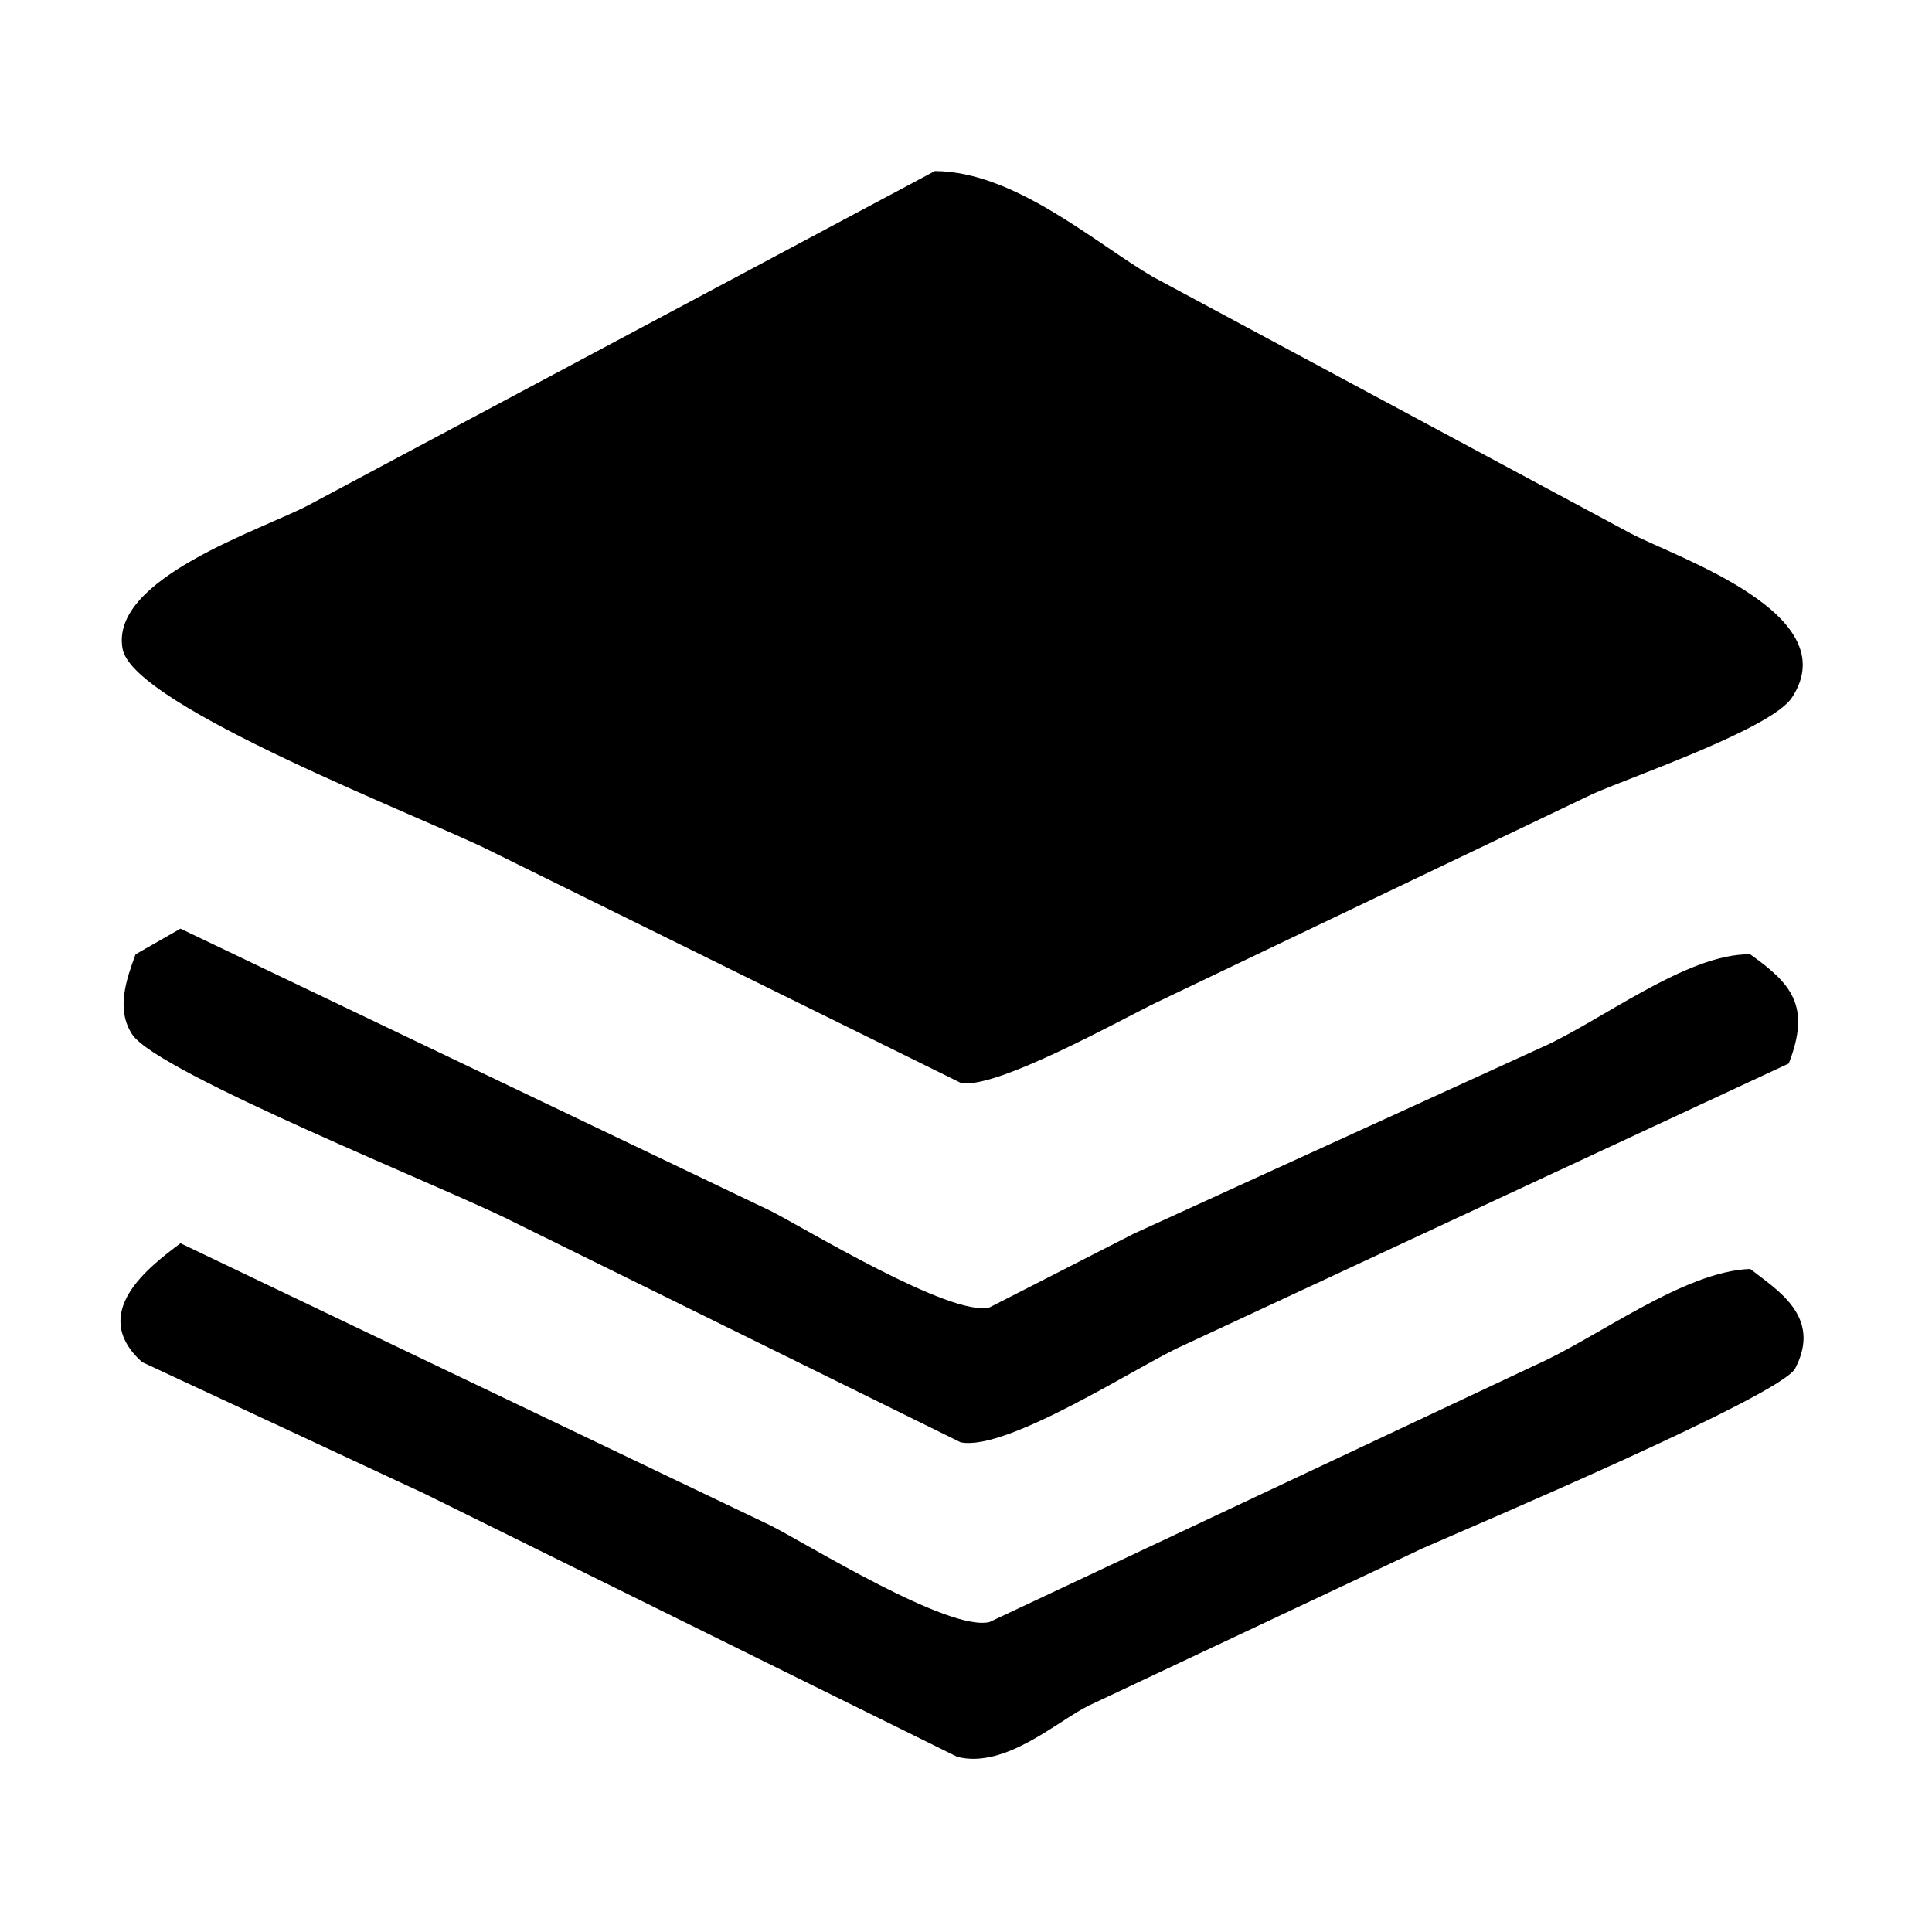
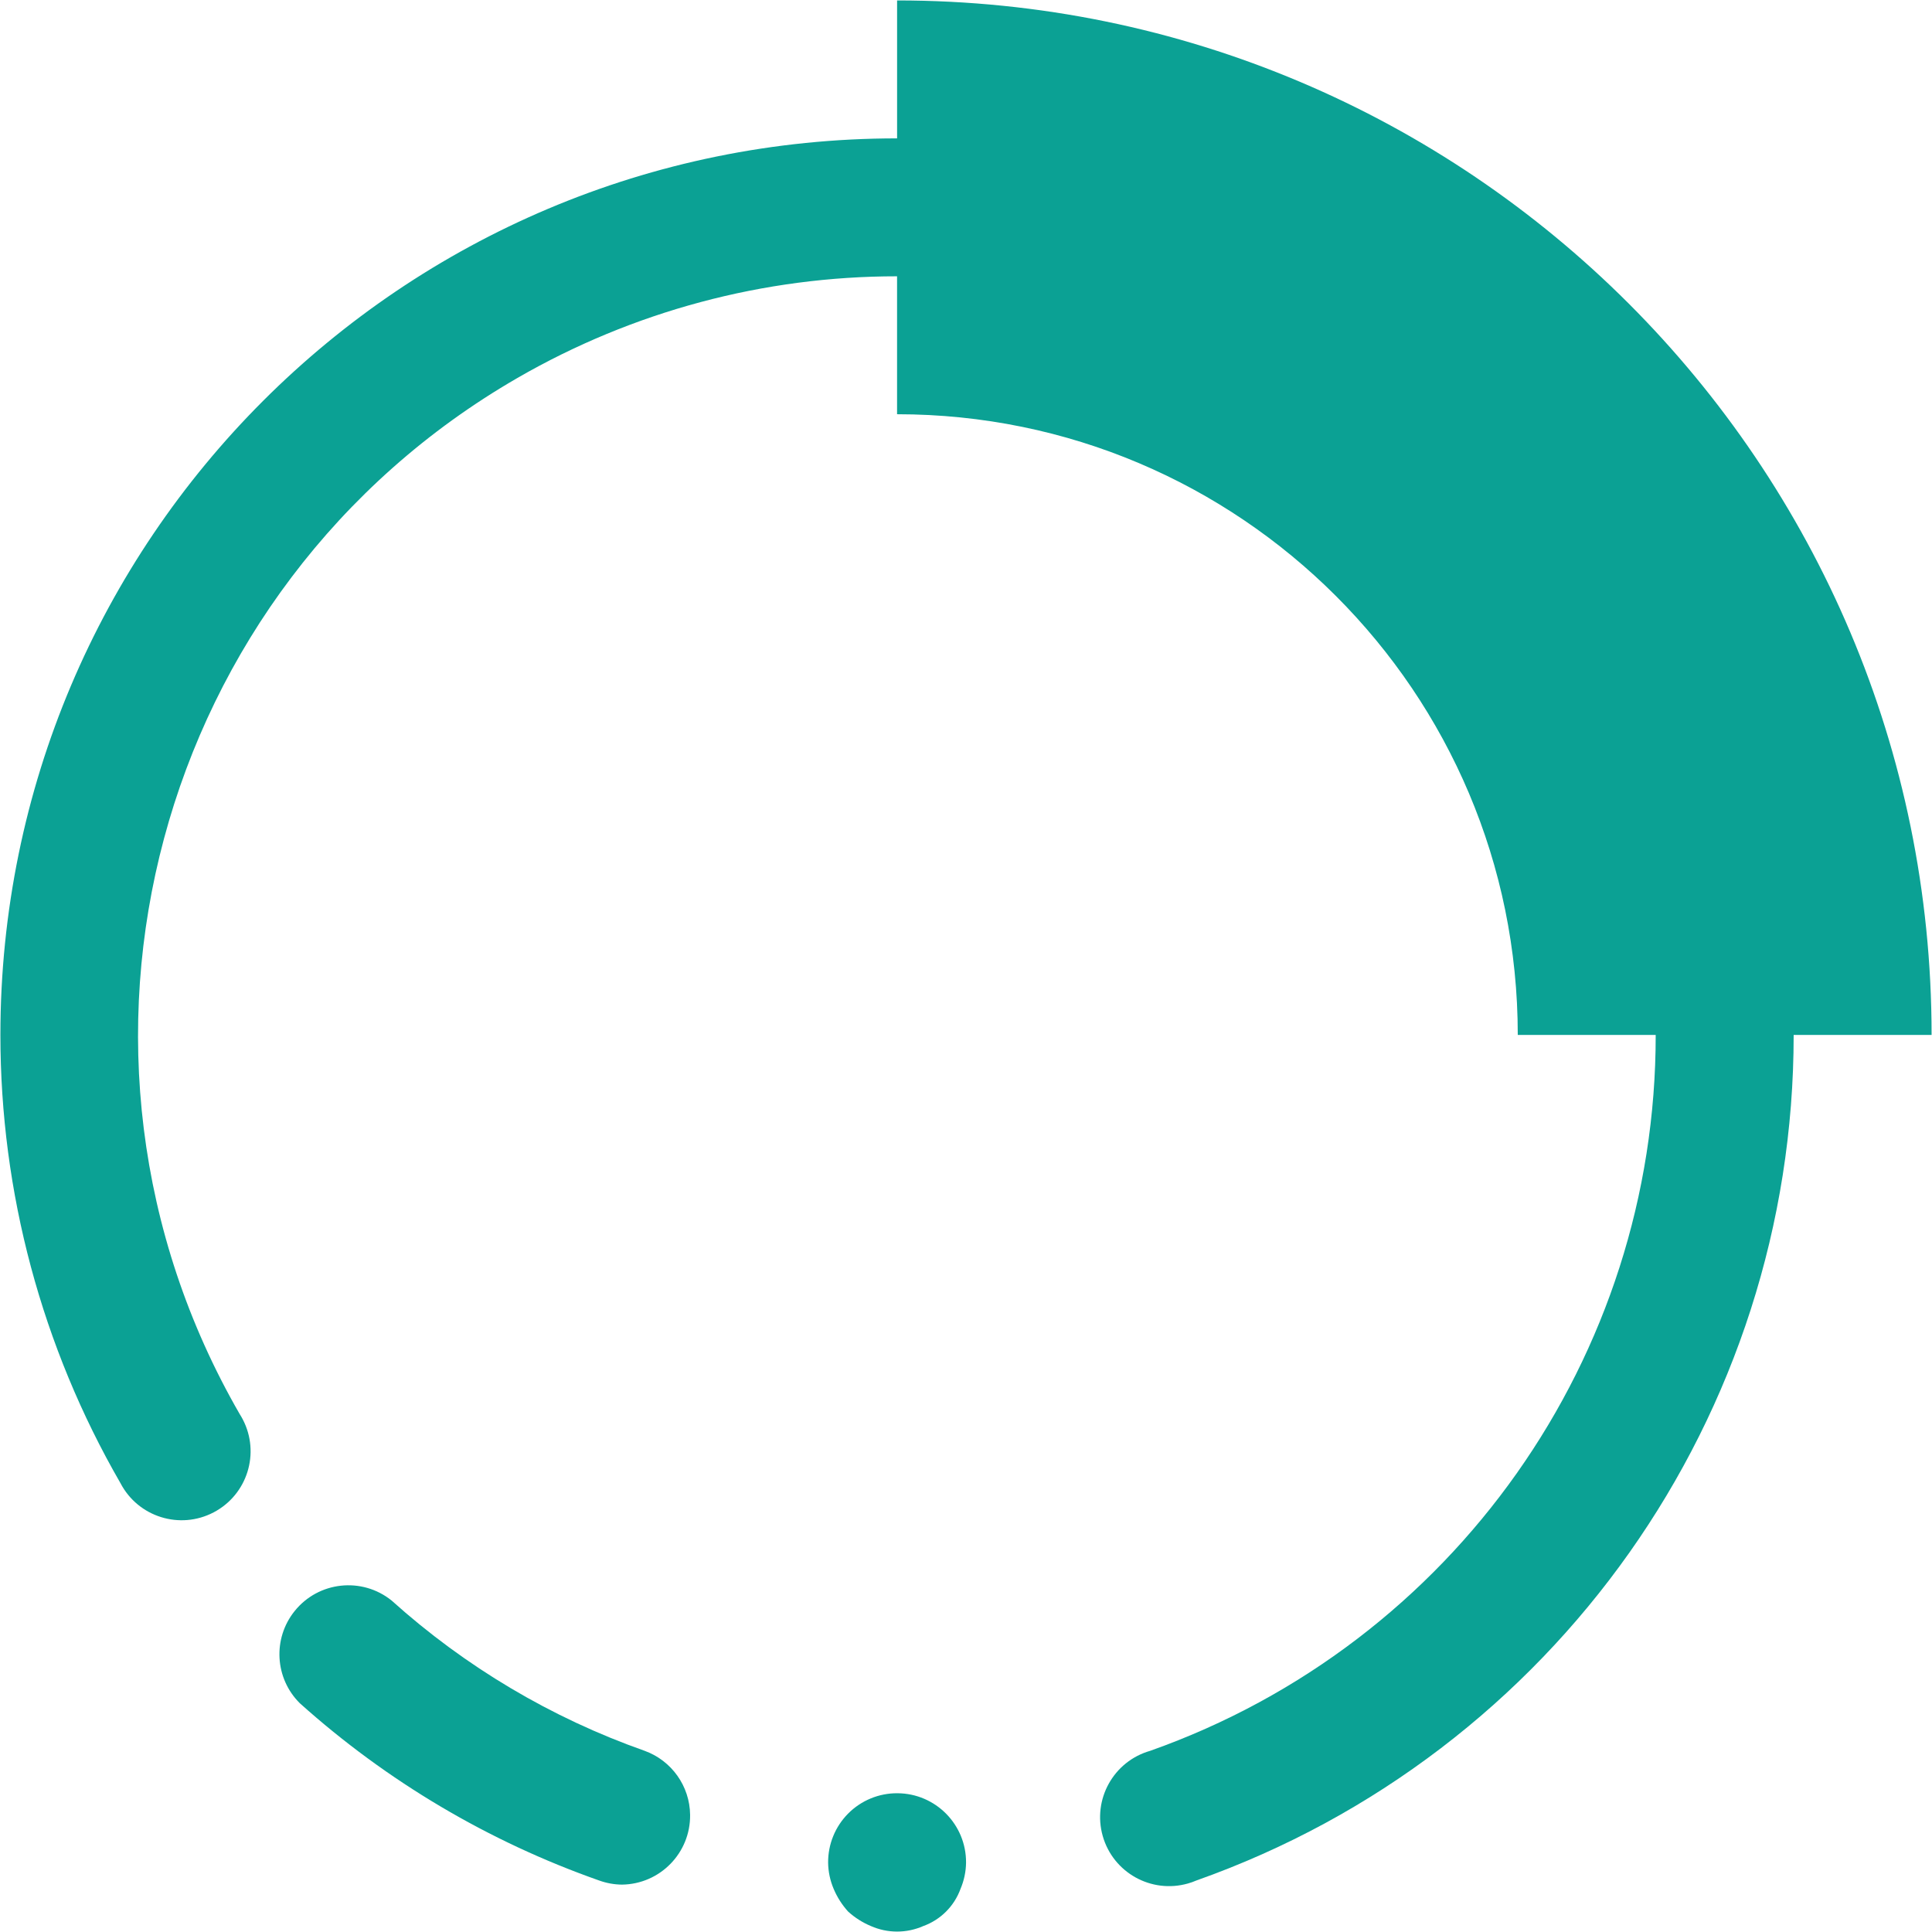
- <svg xmlns="http://www.w3.org/2000/svg" t="1544433672315" class="icon" style="" viewBox="0 0 1024 1024" version="1.1" p-id="2086" width="200" height="200">
-   <defs>
-     <style type="text/css" />
-   </defs>
-   <path d="M495.5 90.669c42.355 0.2 84.882 38.166 115.697 56.148 84.495 45.367 169.018 90.748 253.514 136.115 24.425 12.754 114.072 42.628 85.073 86.773-10.811 16.46-83.325 41.315-105.489 51.044-77.126 36.861-154.271 73.732-231.396 110.594-17.197 8.235-85.827 46.723-103.788 42.535-82.794-40.83-165.616-81.673-248.41-122.504C225.876 433.703 71.142 374.666 65.036 344.182c-7.555-37.715 74.712-63.667 98.684-76.565C274.301 208.641 384.917 149.646 495.5 90.669z" p-id="2087" />
-   <path d="M95.661 492.209c104.343 49.904 208.72 99.82 313.064 149.726 18.096 9.188 95.229 56.216 115.698 51.043 25.519-13.042 51.047-26.088 76.565-39.132 72.021-32.893 144.062-65.792 216.083-98.684 30.704-13.487 77.275-50.036 110.593-49.342 21.47 15.343 32.445 27.062 20.416 57.849-107.178 49.905-214.394 99.821-321.572 149.726-21.701 9.525-92.789 56.168-117.399 51.043-79.392-39.13-158.808-78.27-238.201-117.398-33.452-16.972-187.243-78.351-200.77-98.685-9.076-13.642-2.761-30.194 1.701-42.536C79.78 501.282 87.722 496.745 95.661 492.209z" p-id="2088" />
-   <path d="M95.661 658.951c104.343 49.904 208.72 99.82 313.064 149.725 18.646 9.438 94.079 56.255 115.698 51.043 96.405-45.365 192.839-90.747 289.245-136.115 32.893-14.496 78.636-49.791 113.996-51.043 13.627 10.838 38.371 24.993 23.819 52.744-7.56 14.416-169.563 83.062-197.367 95.28-58.977 27.787-117.972 55.582-176.949 83.371-16.685 8.122-44.169 33.654-69.759 27.223-94.136-46.502-188.304-93.015-282.439-139.518-49.905-23.253-99.824-46.509-149.726-69.76C46.411 695.78 79.395 671.19 95.661 658.951z" p-id="2089" />
+ <svg xmlns="http://www.w3.org/2000/svg" width="150" height="150" viewBox="0 0 150 150">
+   <path id="path1" fill="#0ba194" stroke="none" d="M 50.052 135.934 C 42.797 133.374 36.119 129.407 30.4 124.261 C 28.093 122.409 24.724 122.778 22.873 125.085 C 21.158 127.221 21.334 130.309 23.279 132.239 C 30.047 138.307 37.943 142.983 46.517 146.001 C 47.084 146.206 47.681 146.315 48.285 146.321 C 51.242 146.288 53.613 143.864 53.58 140.907 C 53.556 138.679 52.15 136.696 50.052 135.934 Z M 65.847 140.807 C 64.845 141.818 64.286 143.187 64.295 144.61 C 64.302 145.309 64.449 146.001 64.722 146.645 C 64.994 147.294 65.375 147.891 65.847 148.413 C 66.368 148.886 66.966 149.267 67.615 149.538 C 68.912 150.11 70.388 150.11 71.685 149.538 C 73.03 149.051 74.089 147.992 74.576 146.647 C 74.849 146.003 74.996 145.311 75.004 144.612 C 75.021 141.655 72.636 139.243 69.679 139.227 C 68.241 139.216 66.86 139.786 65.847 140.807 Z" />
+   <path id="path2" fill="#0ba194" stroke="none" d="M 69.65 0.034 L 69.65 10.743 C 31.205 10.739 0.035 41.899 0.031 80.345 C 0.029 92.567 3.246 104.574 9.357 115.159 C 10.728 117.78 13.963 118.792 16.584 117.421 C 19.205 116.05 20.216 112.815 18.845 110.194 C 18.775 110.061 18.701 109.93 18.619 109.804 C 2.353 81.632 12.005 45.608 40.177 29.343 C 49.137 24.169 59.302 21.448 69.648 21.452 L 69.648 32.161 C 96.263 32.161 117.839 53.737 117.839 80.352 L 128.548 80.352 L 128.548 80.354 C 128.572 105.329 112.841 127.602 89.298 135.934 C 86.455 136.745 84.806 139.708 85.617 142.552 C 86.427 145.395 89.39 147.044 92.234 146.233 C 92.457 146.171 92.673 146.093 92.886 146.001 C 120.691 136.153 139.271 109.85 139.259 80.352 L 149.968 80.352 C 149.97 35.995 114.009 0.034 69.65 0.034 Z" />
</svg>
